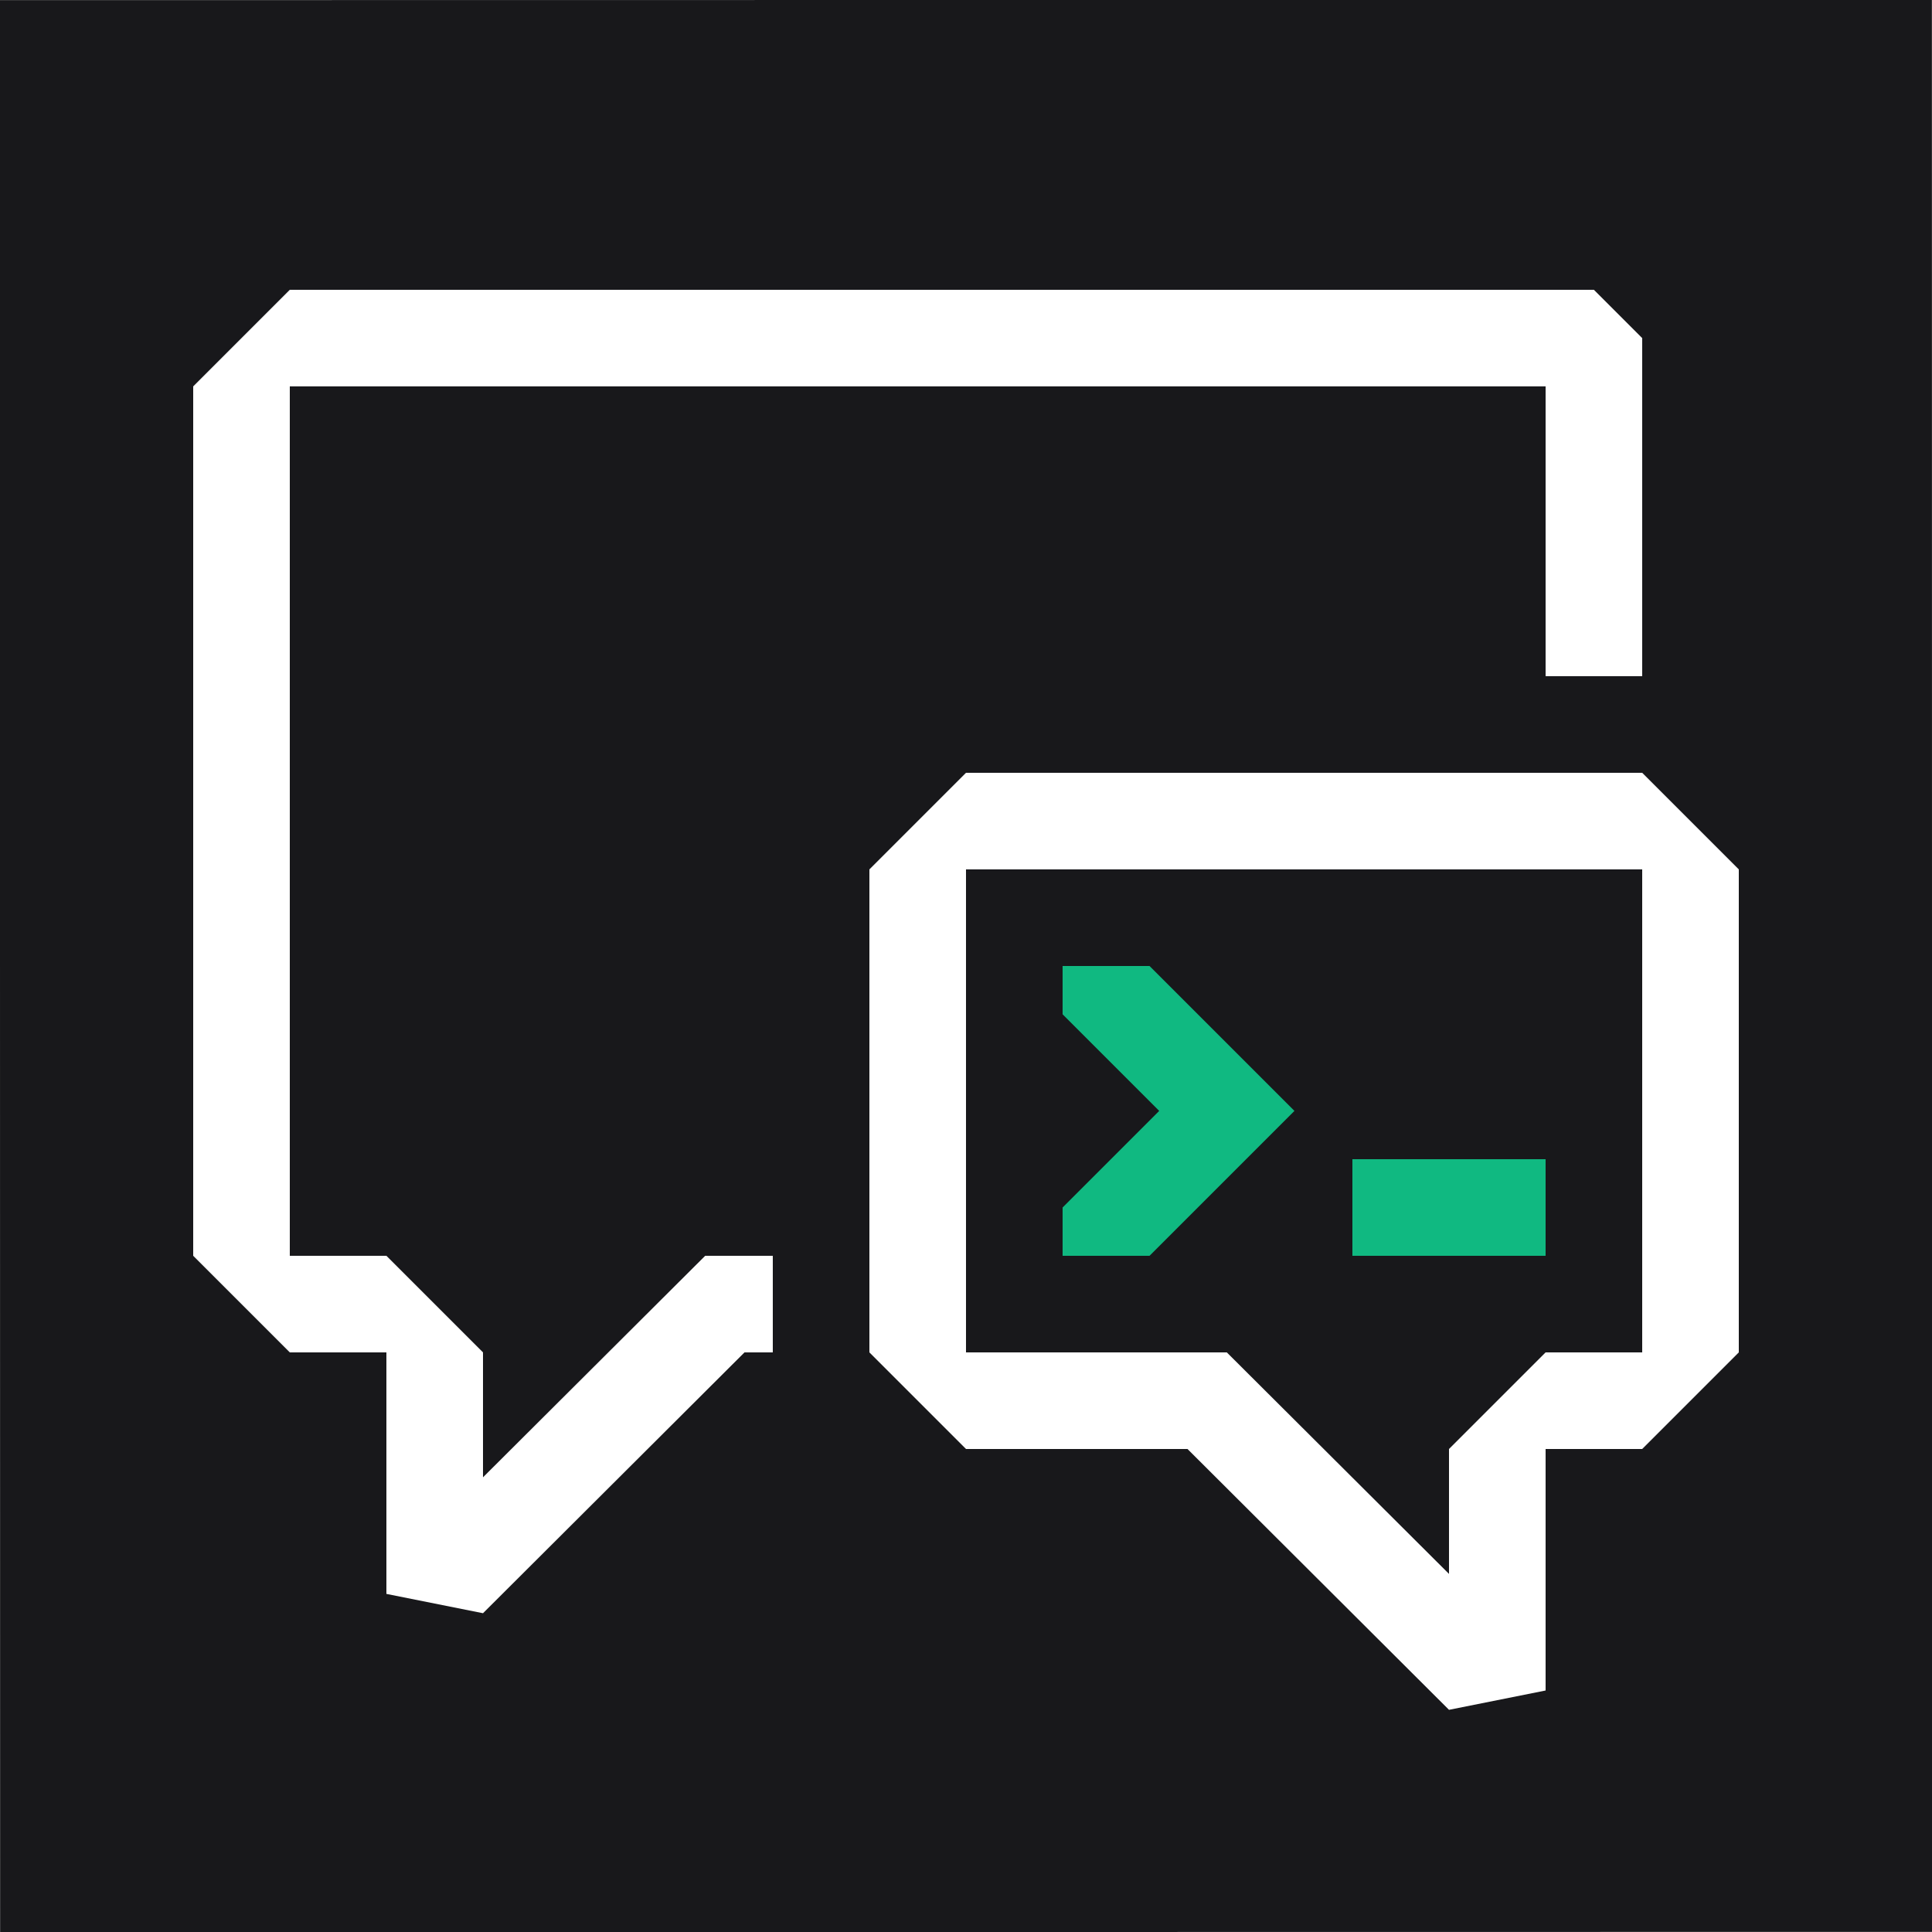
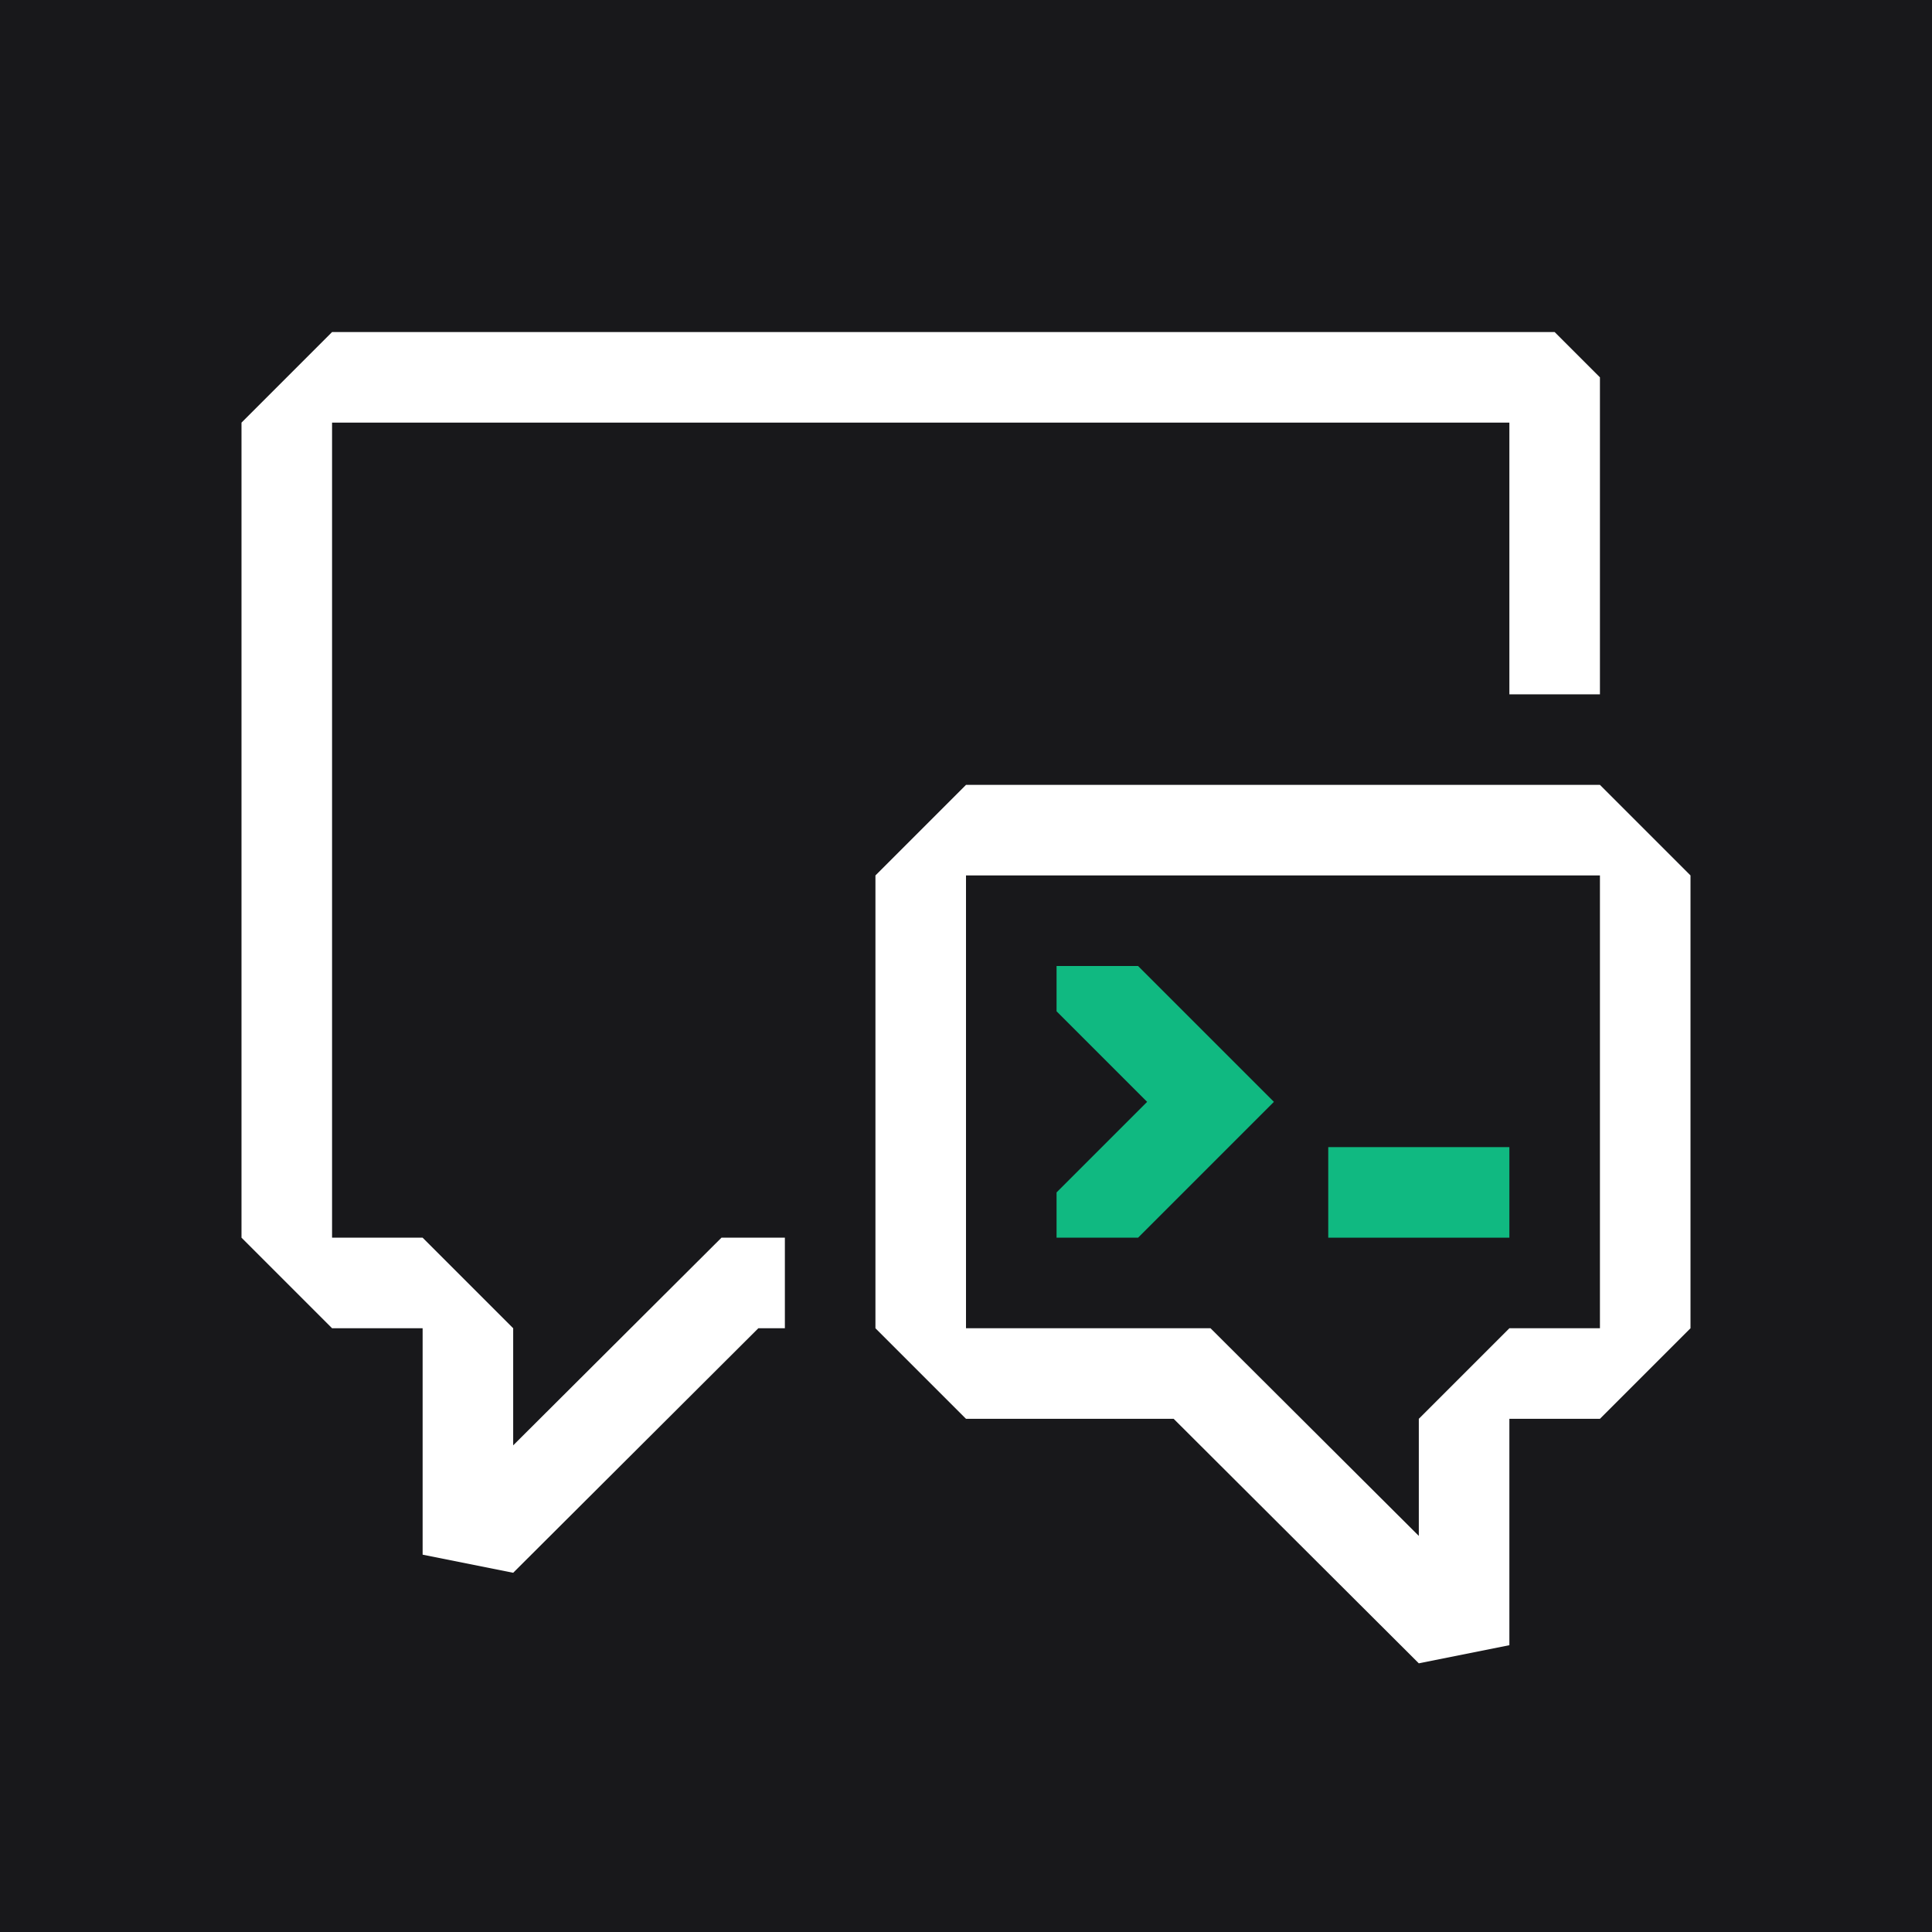
- <svg xmlns="http://www.w3.org/2000/svg" width="100%" height="100%" viewBox="0 0 20 20" version="1.1" xml:space="preserve" style="fill-rule:evenodd;clip-rule:evenodd;stroke-linejoin:round;stroke-miterlimit:2;">
-   <g transform="matrix(0.000122065,1,-1,0.000122065,19.9988,-0.00122058)">
-     <rect x="0" y="0" width="20" height="20" style="fill:rgb(24,24,27);" />
-   </g>
-   <g transform="matrix(1,0,0,1,2,2)">
+ <svg xmlns="http://www.w3.org/2000/svg" width="100%" height="100%" viewBox="0 0 256 256" version="1.1" xml:space="preserve" style="fill-rule:evenodd;clip-rule:evenodd;stroke-linejoin:round;stroke-miterlimit:2;">
+   <rect x="0" y="0" width="256" height="256" style="fill:rgb(24,24,27);" />
+   <g transform="matrix(12,0,0,12,32,32)">
    <path d="M6,11L5.3,11L3,13.293L3,12L2,11L1,11L1,2L14,2L14,5L15,5L15,1.5L14.5,1L1,1L0,2L0,11L1,12L2,12L2,14.5L3,14.7L5.707,12L6,12L6,11Z" style="fill:white;" />
  </g>
-   <g transform="matrix(1,0,0,1,2,2)">
+   <g transform="matrix(12,0,0,12,32,32)">
    <path d="M14,13L14,15.5L13,15.7L10.293,13L8,13L7,12L7,7L8,6L15,6L16,7L16,12L15,13L14,13ZM10.7,12L8,12L8,7L15,7L15,12L14,12L13,13L13,14.293L10.7,12Z" style="fill:white;" />
  </g>
-   <g transform="matrix(1,0,0,1,1,2)">
+   <g transform="matrix(12,0,0,12,20,32)">
    <path d="M10,8L10.9,8L12.4,9.5L10.9,11L10,11L10,10.5L11,9.5L10,8.5L10,8Z" style="fill:rgb(16,185,129);" />
  </g>
-   <g transform="matrix(1,0,0,1,1.5,2)">
+   <g transform="matrix(12,0,0,12,26,32)">
    <rect x="12.5" y="10" width="2" height="1" style="fill:rgb(16,185,129);" />
  </g>
</svg>
